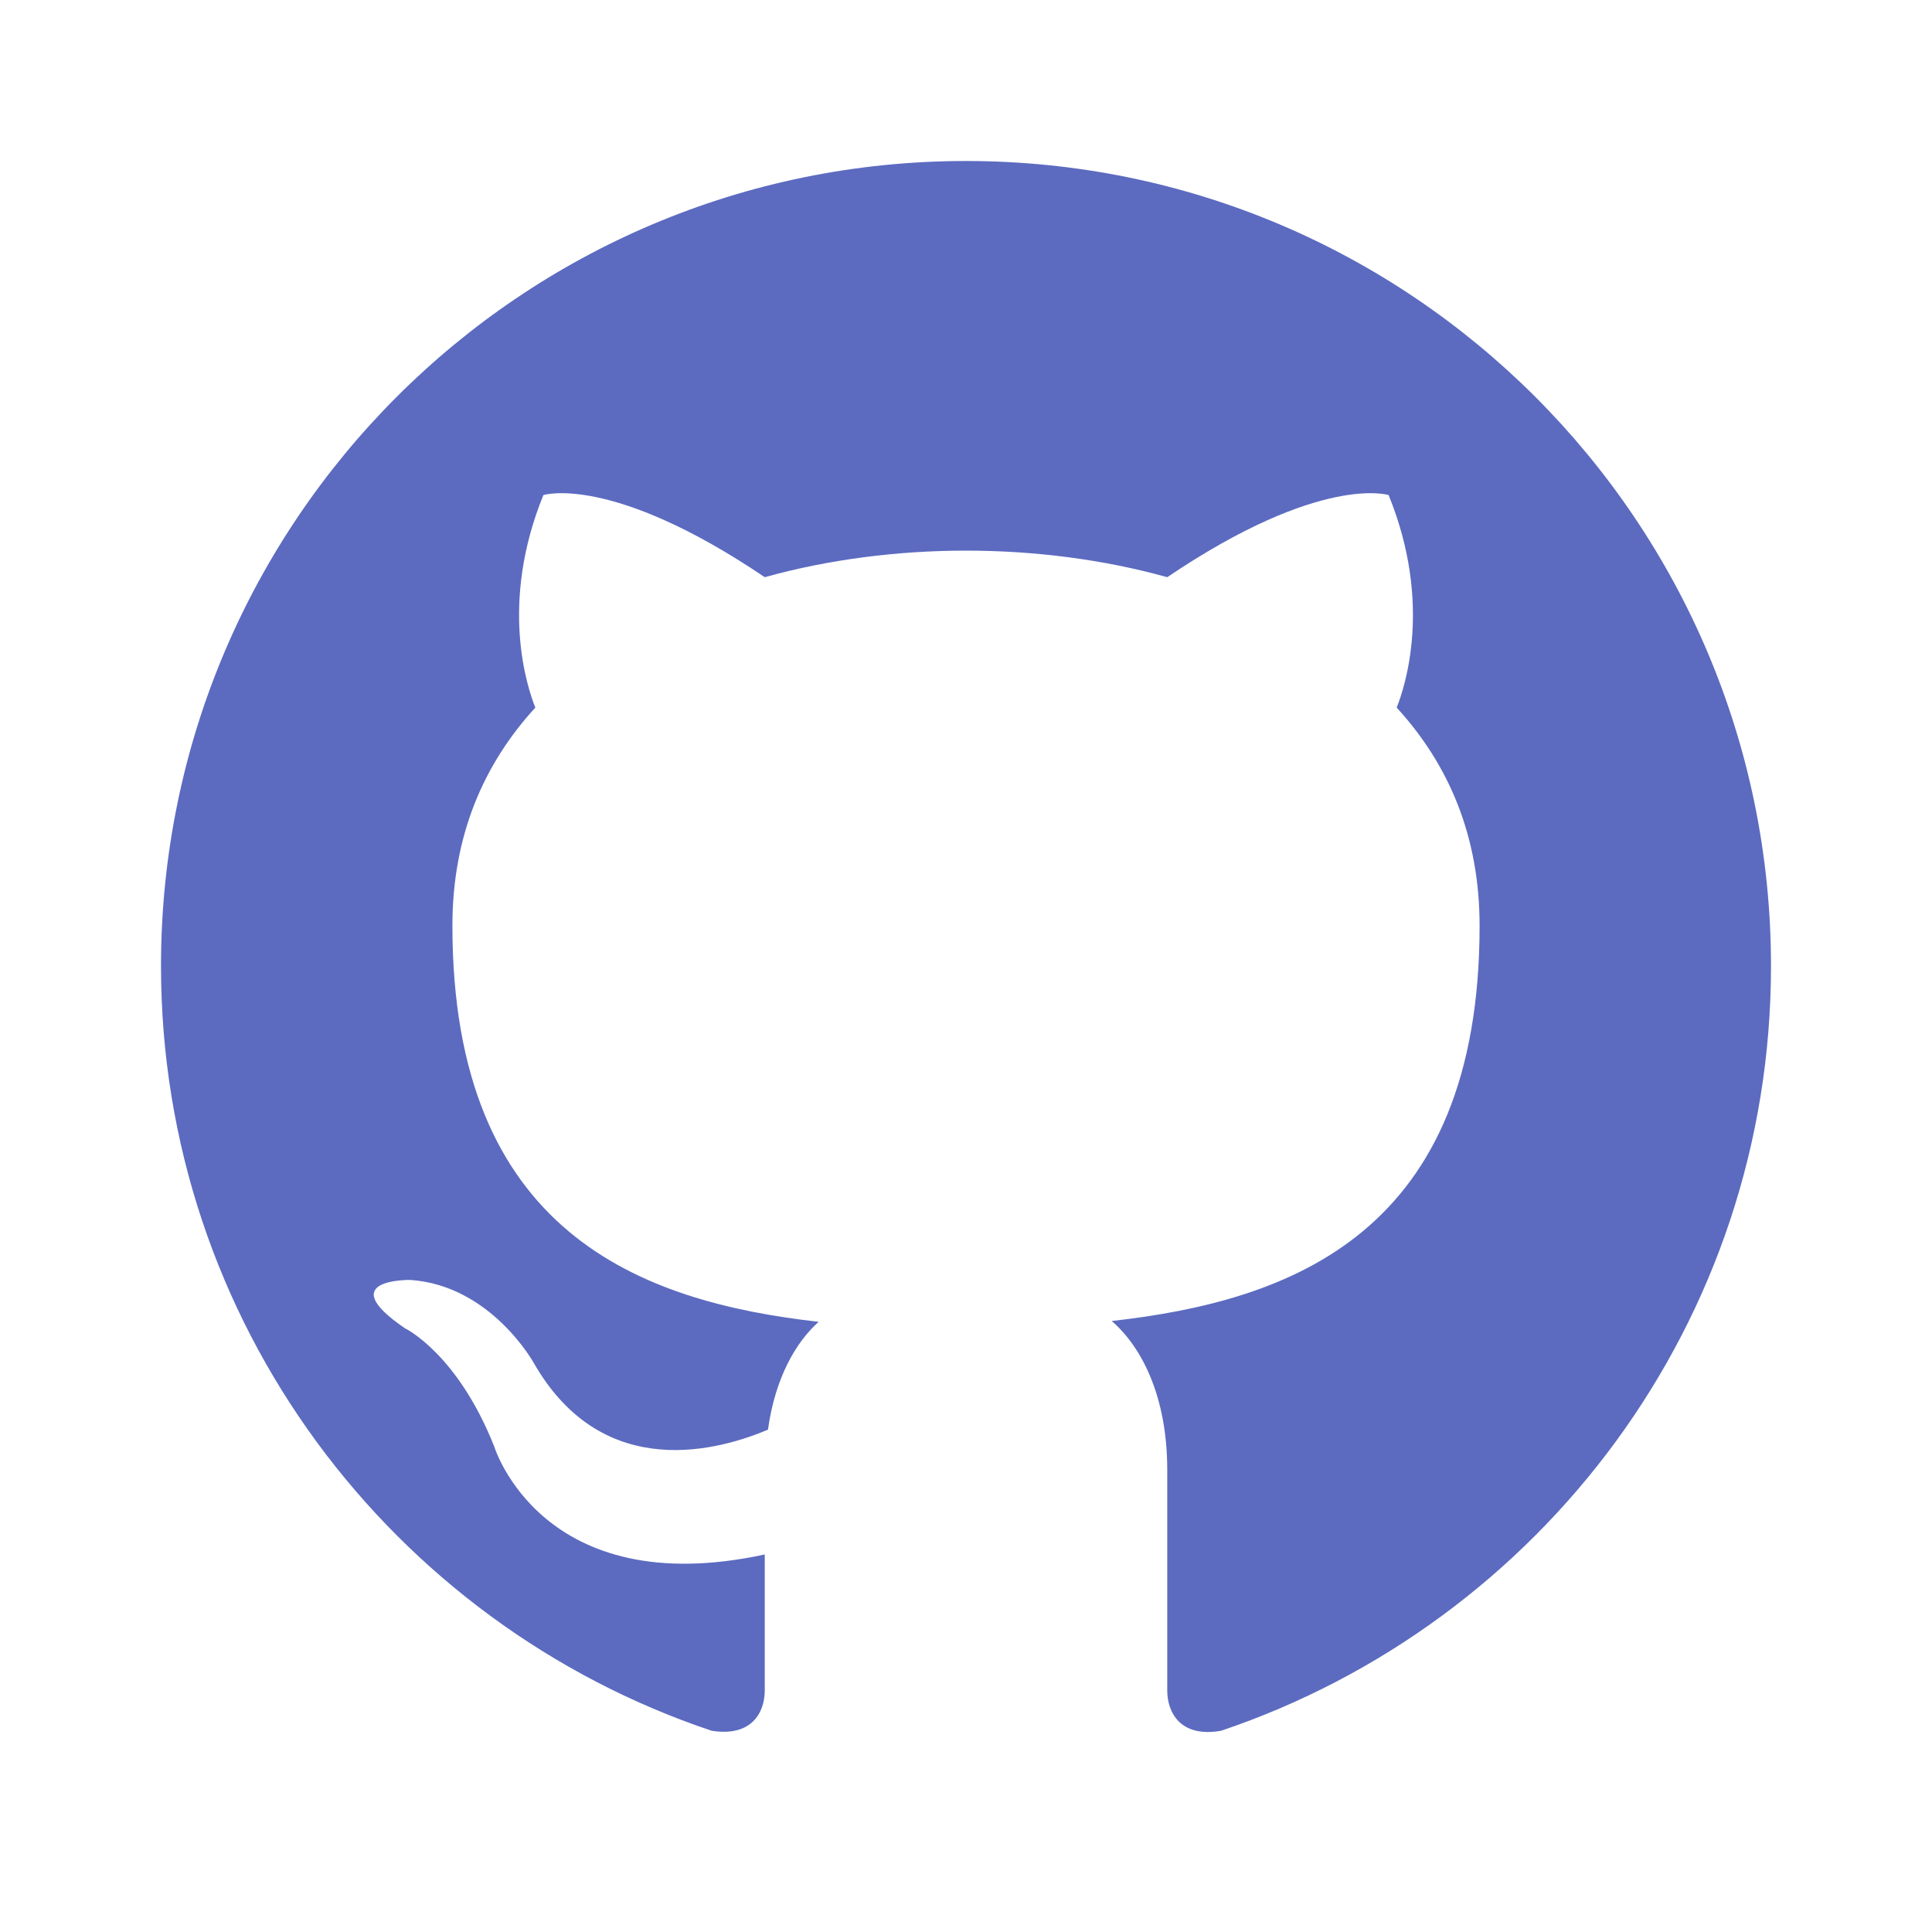
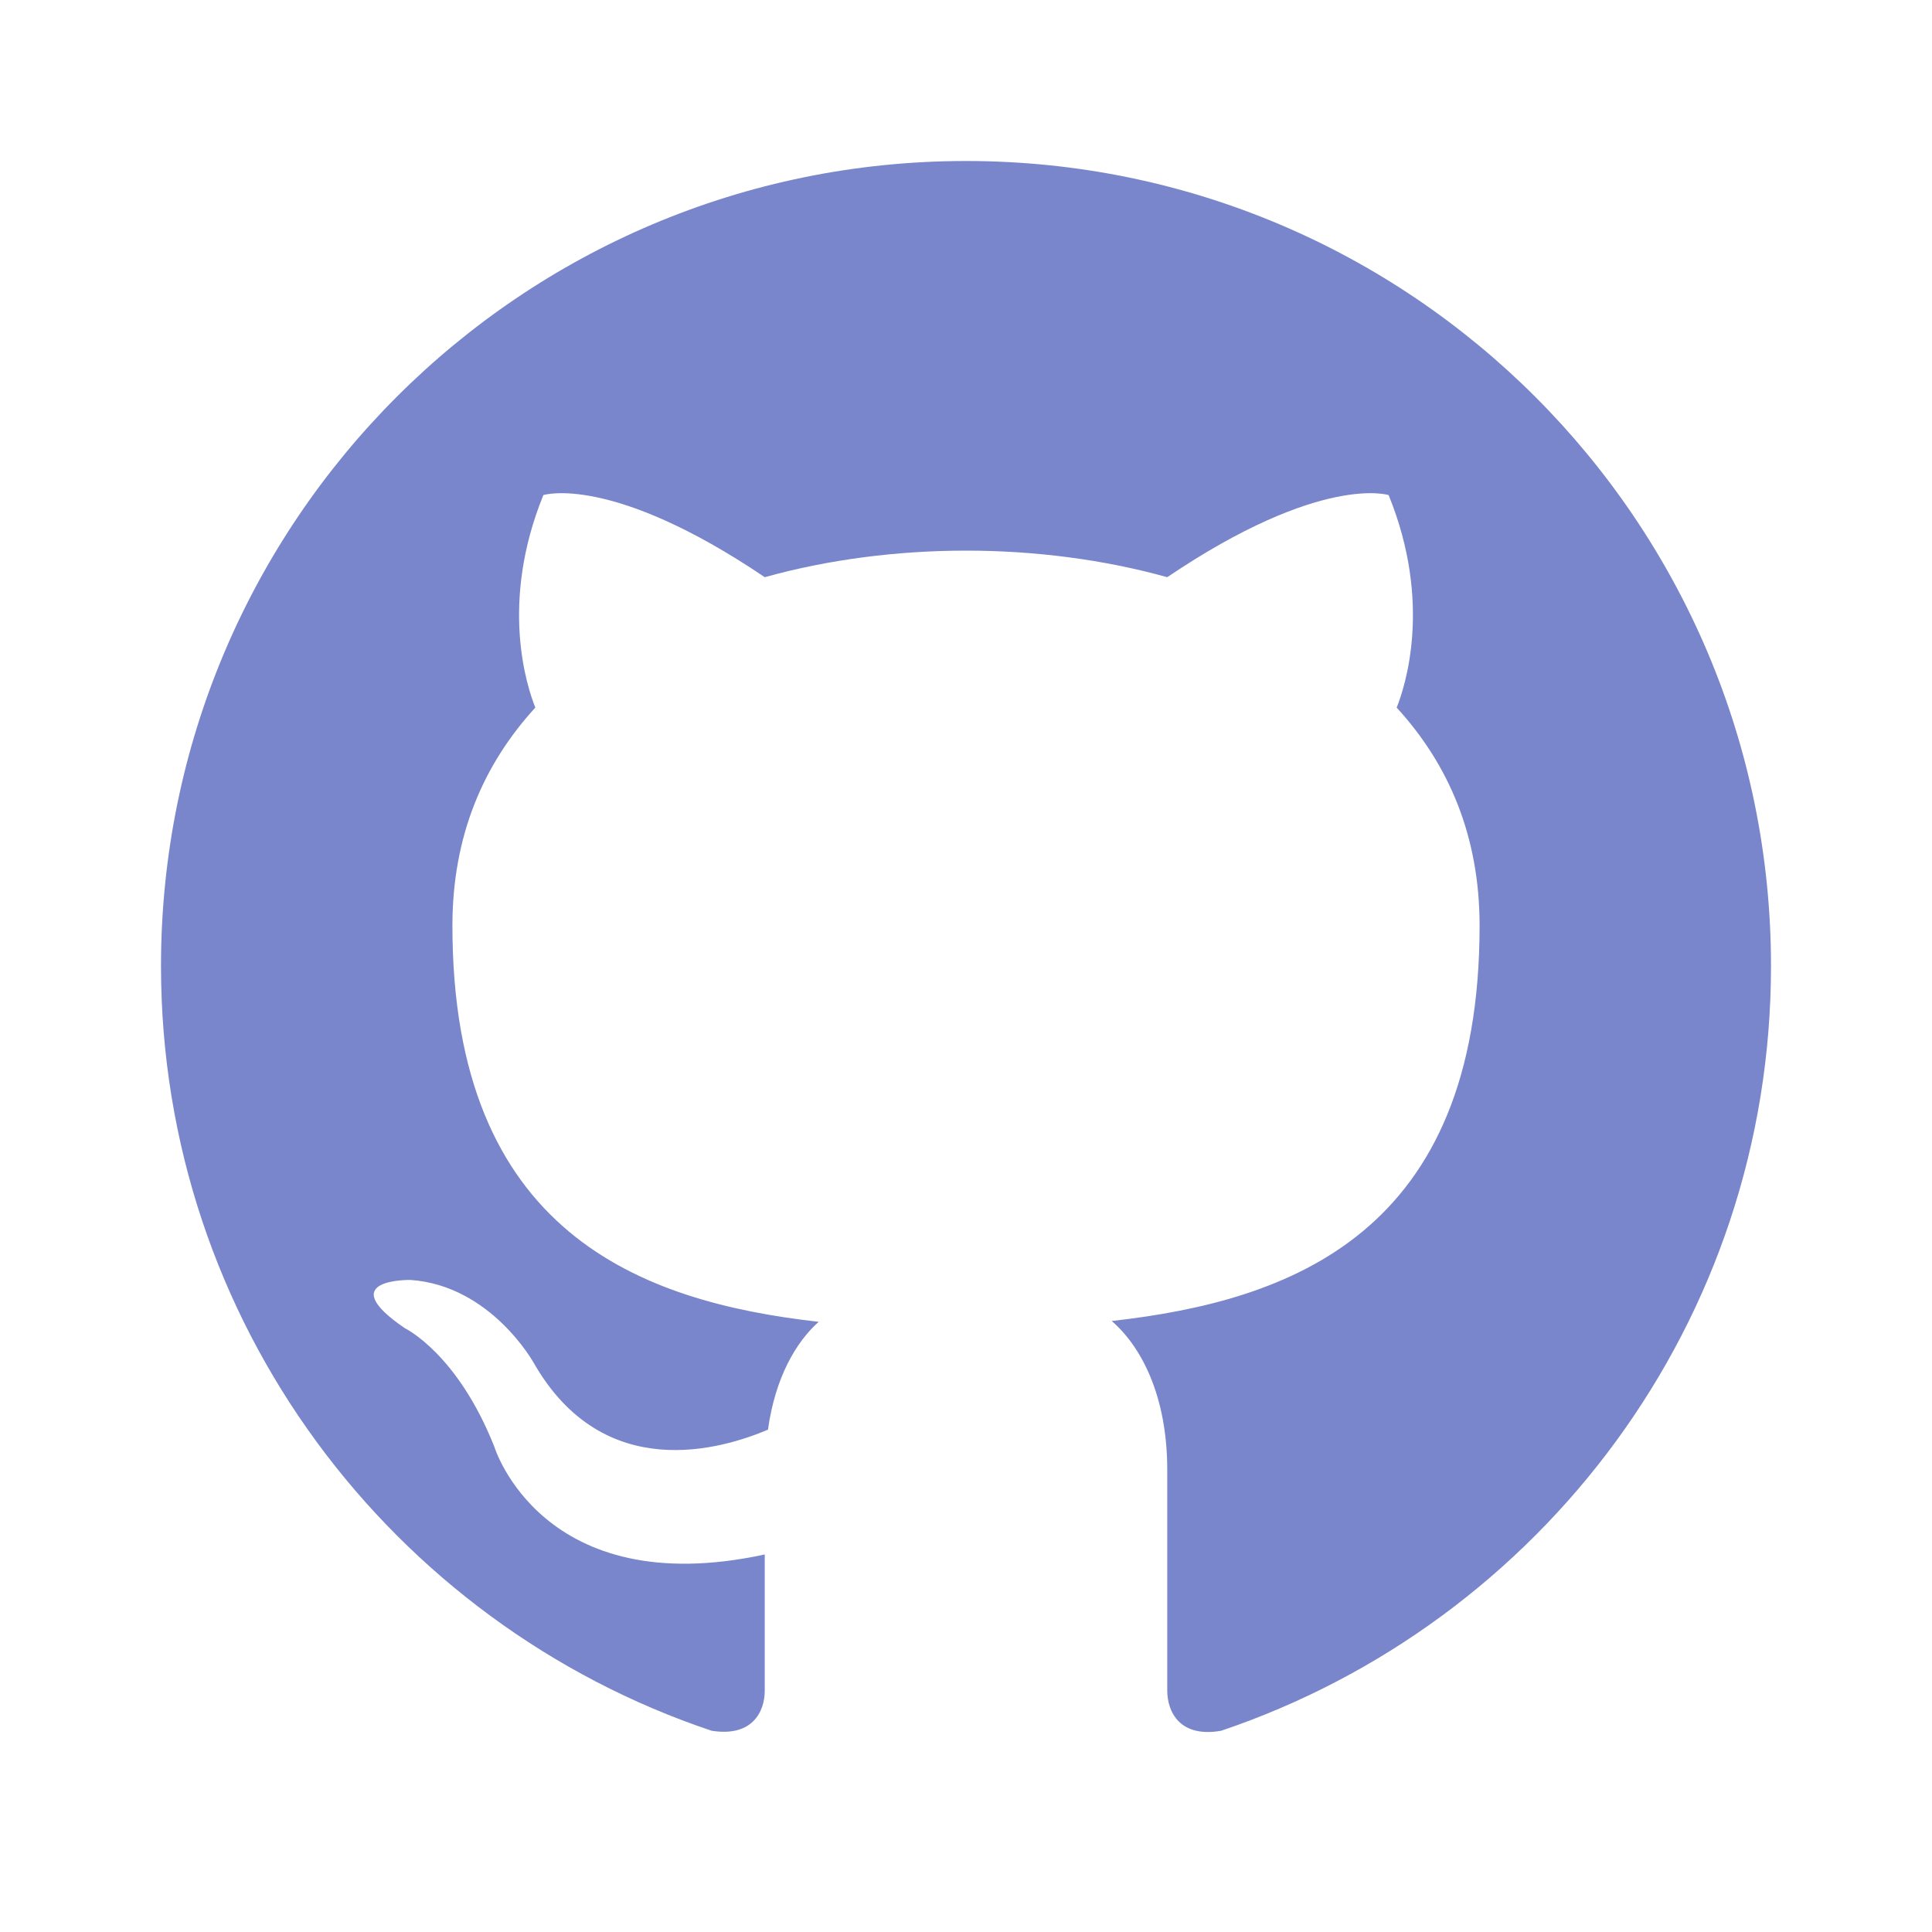
- <svg xmlns="http://www.w3.org/2000/svg" width="24" height="24" fill="#5c6bc0" viewBox="0 0 24 24">
+ <svg xmlns="http://www.w3.org/2000/svg" width="24" height="24" fill="#7986cb" viewBox="0 0 24 24">
  <path d="M12 2A10 10 0 0 0 2 12c0 4.42 2.87 8.17 6.84 9.5.5.08.66-.23.66-.5v-1.69c-2.77.6-3.36-1.34-3.36-1.34-.46-1.16-1.11-1.47-1.11-1.47-.91-.62.07-.6.07-.6 1 .07 1.53 1.03 1.53 1.03.87 1.52 2.34 1.07 2.91.83.09-.65.35-1.09.63-1.34-2.22-.25-4.55-1.11-4.55-4.92 0-1.11.38-2 1.03-2.71-.1-.25-.45-1.29.1-2.64 0 0 .84-.27 2.75 1.02.79-.22 1.65-.33 2.5-.33s1.71.11 2.5.33c1.91-1.29 2.75-1.02 2.75-1.02.55 1.35.2 2.39.1 2.64.65.71 1.03 1.6 1.03 2.71 0 3.82-2.34 4.66-4.57 4.91.36.31.69.92.69 1.85V21c0 .27.16.59.67.5C19.14 20.16 22 16.42 22 12A10 10 0 0 0 12 2" />
</svg>
